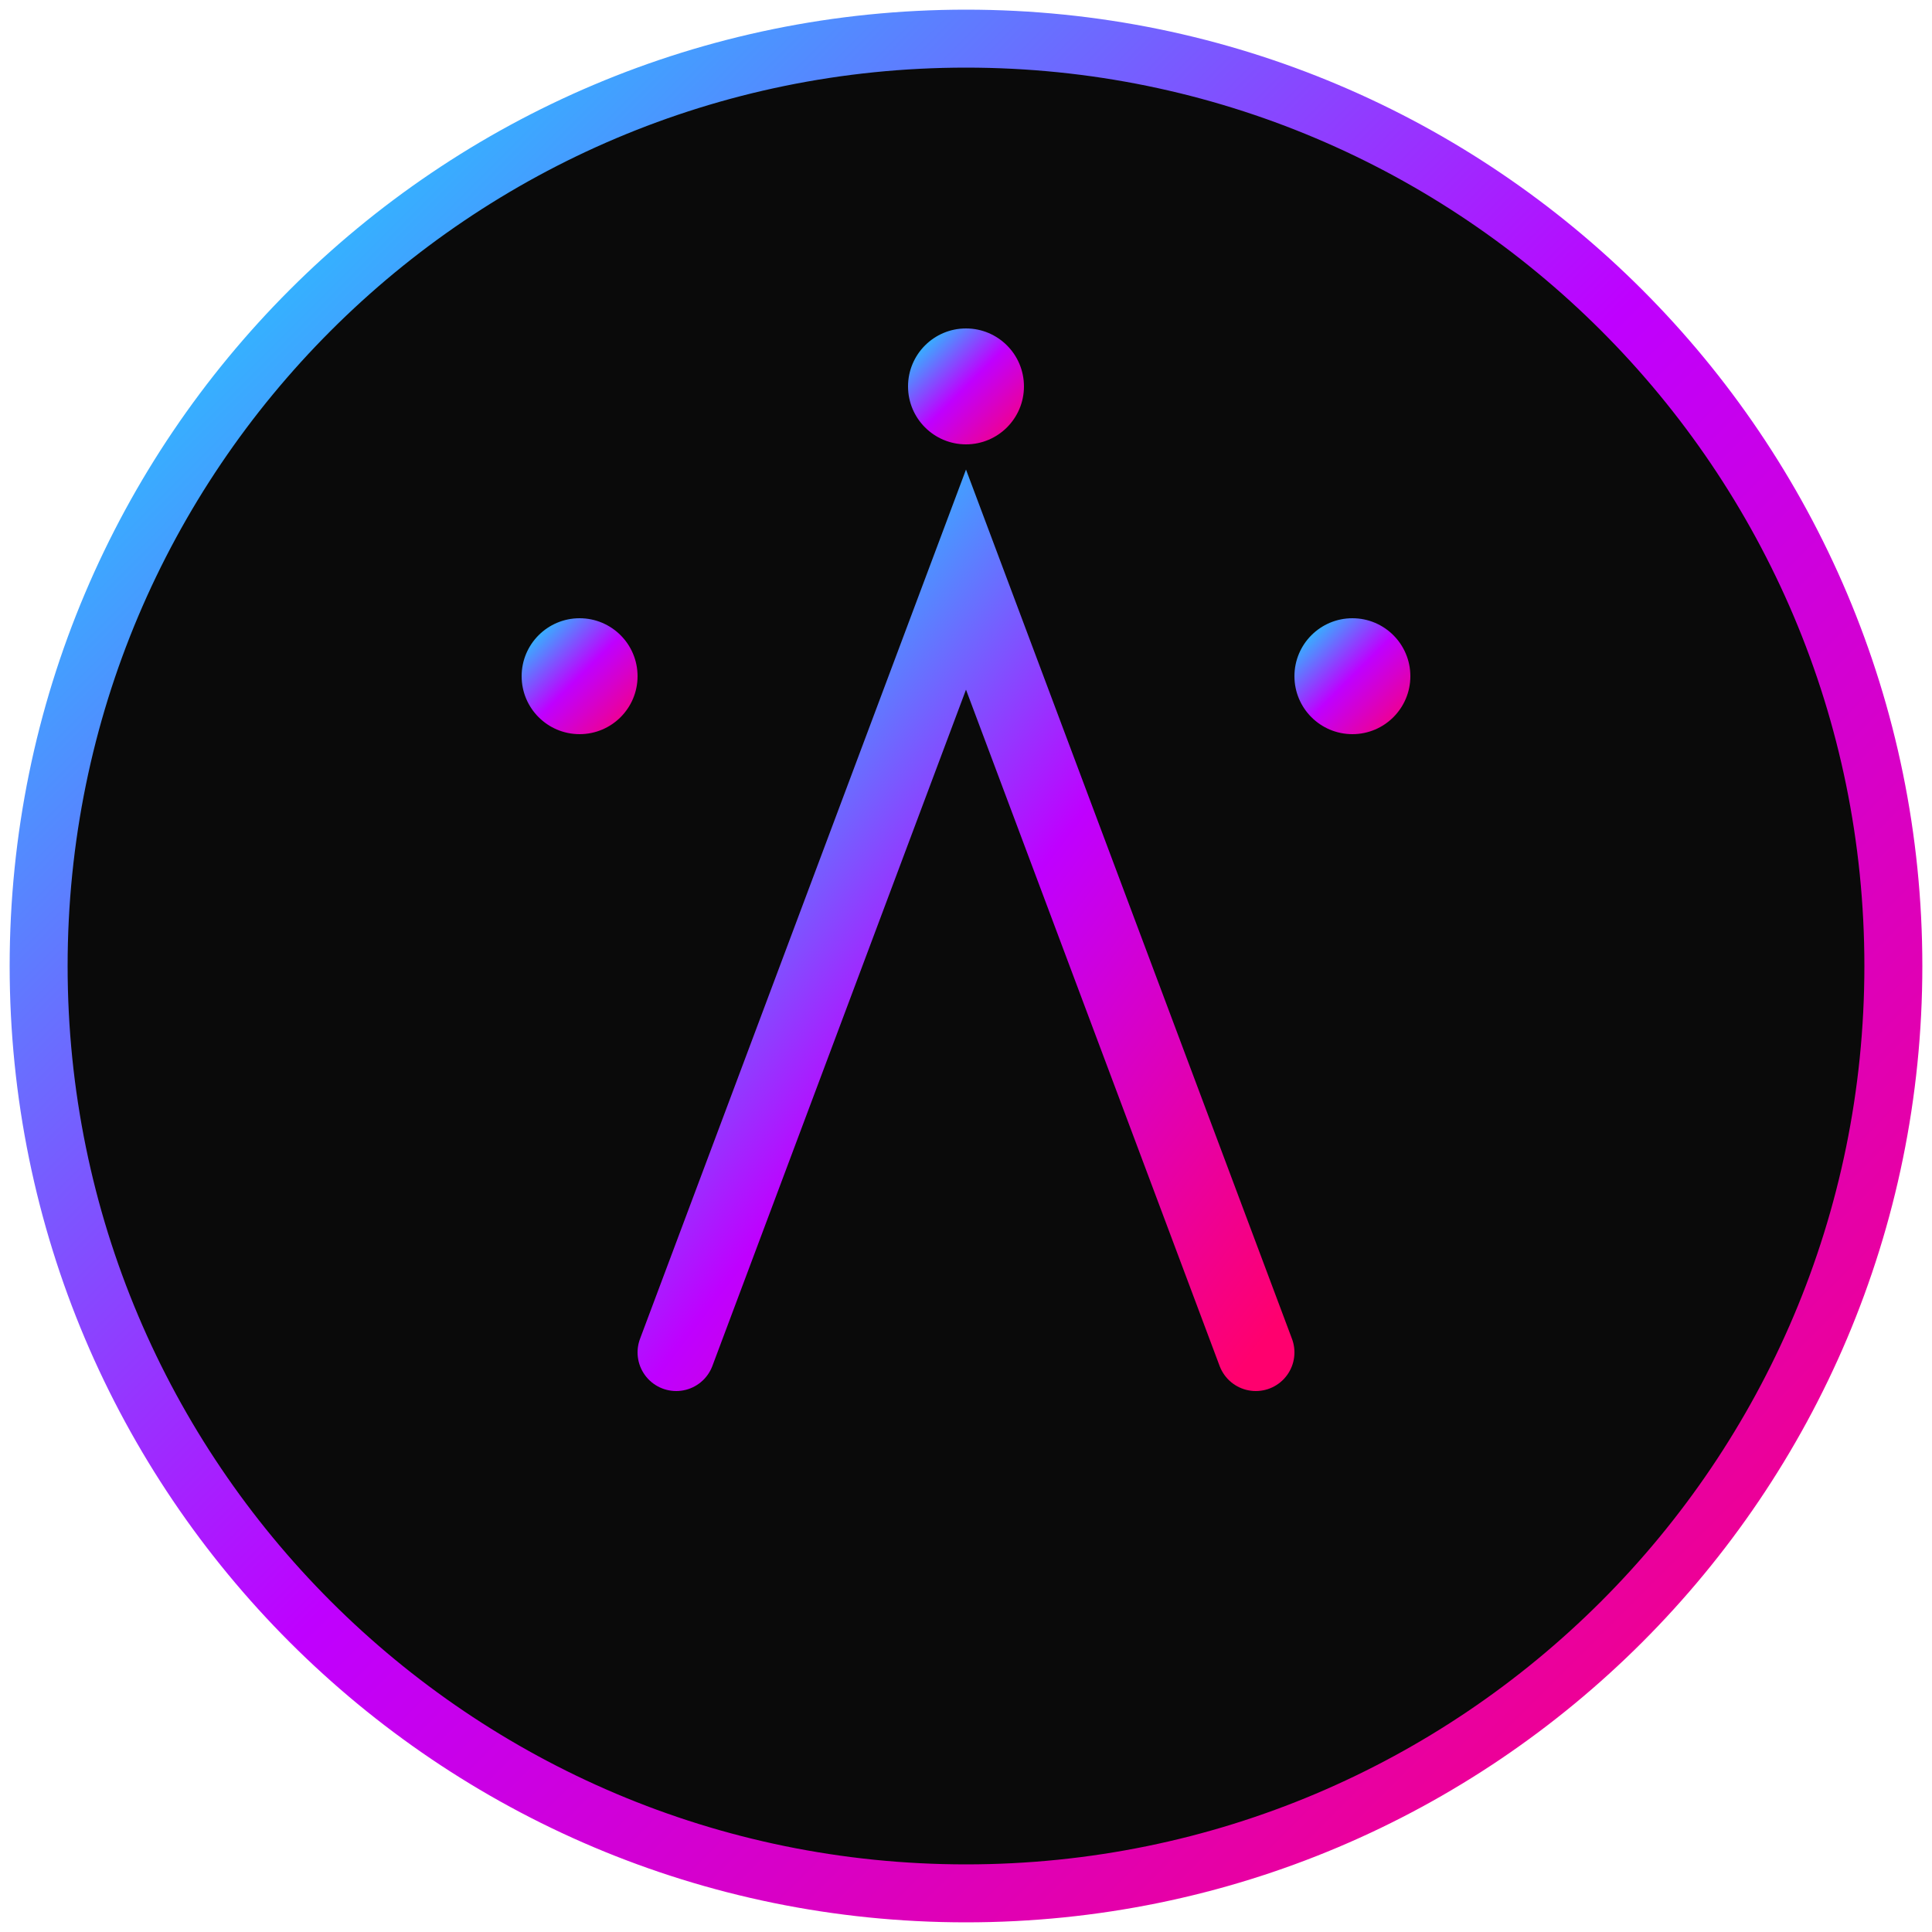
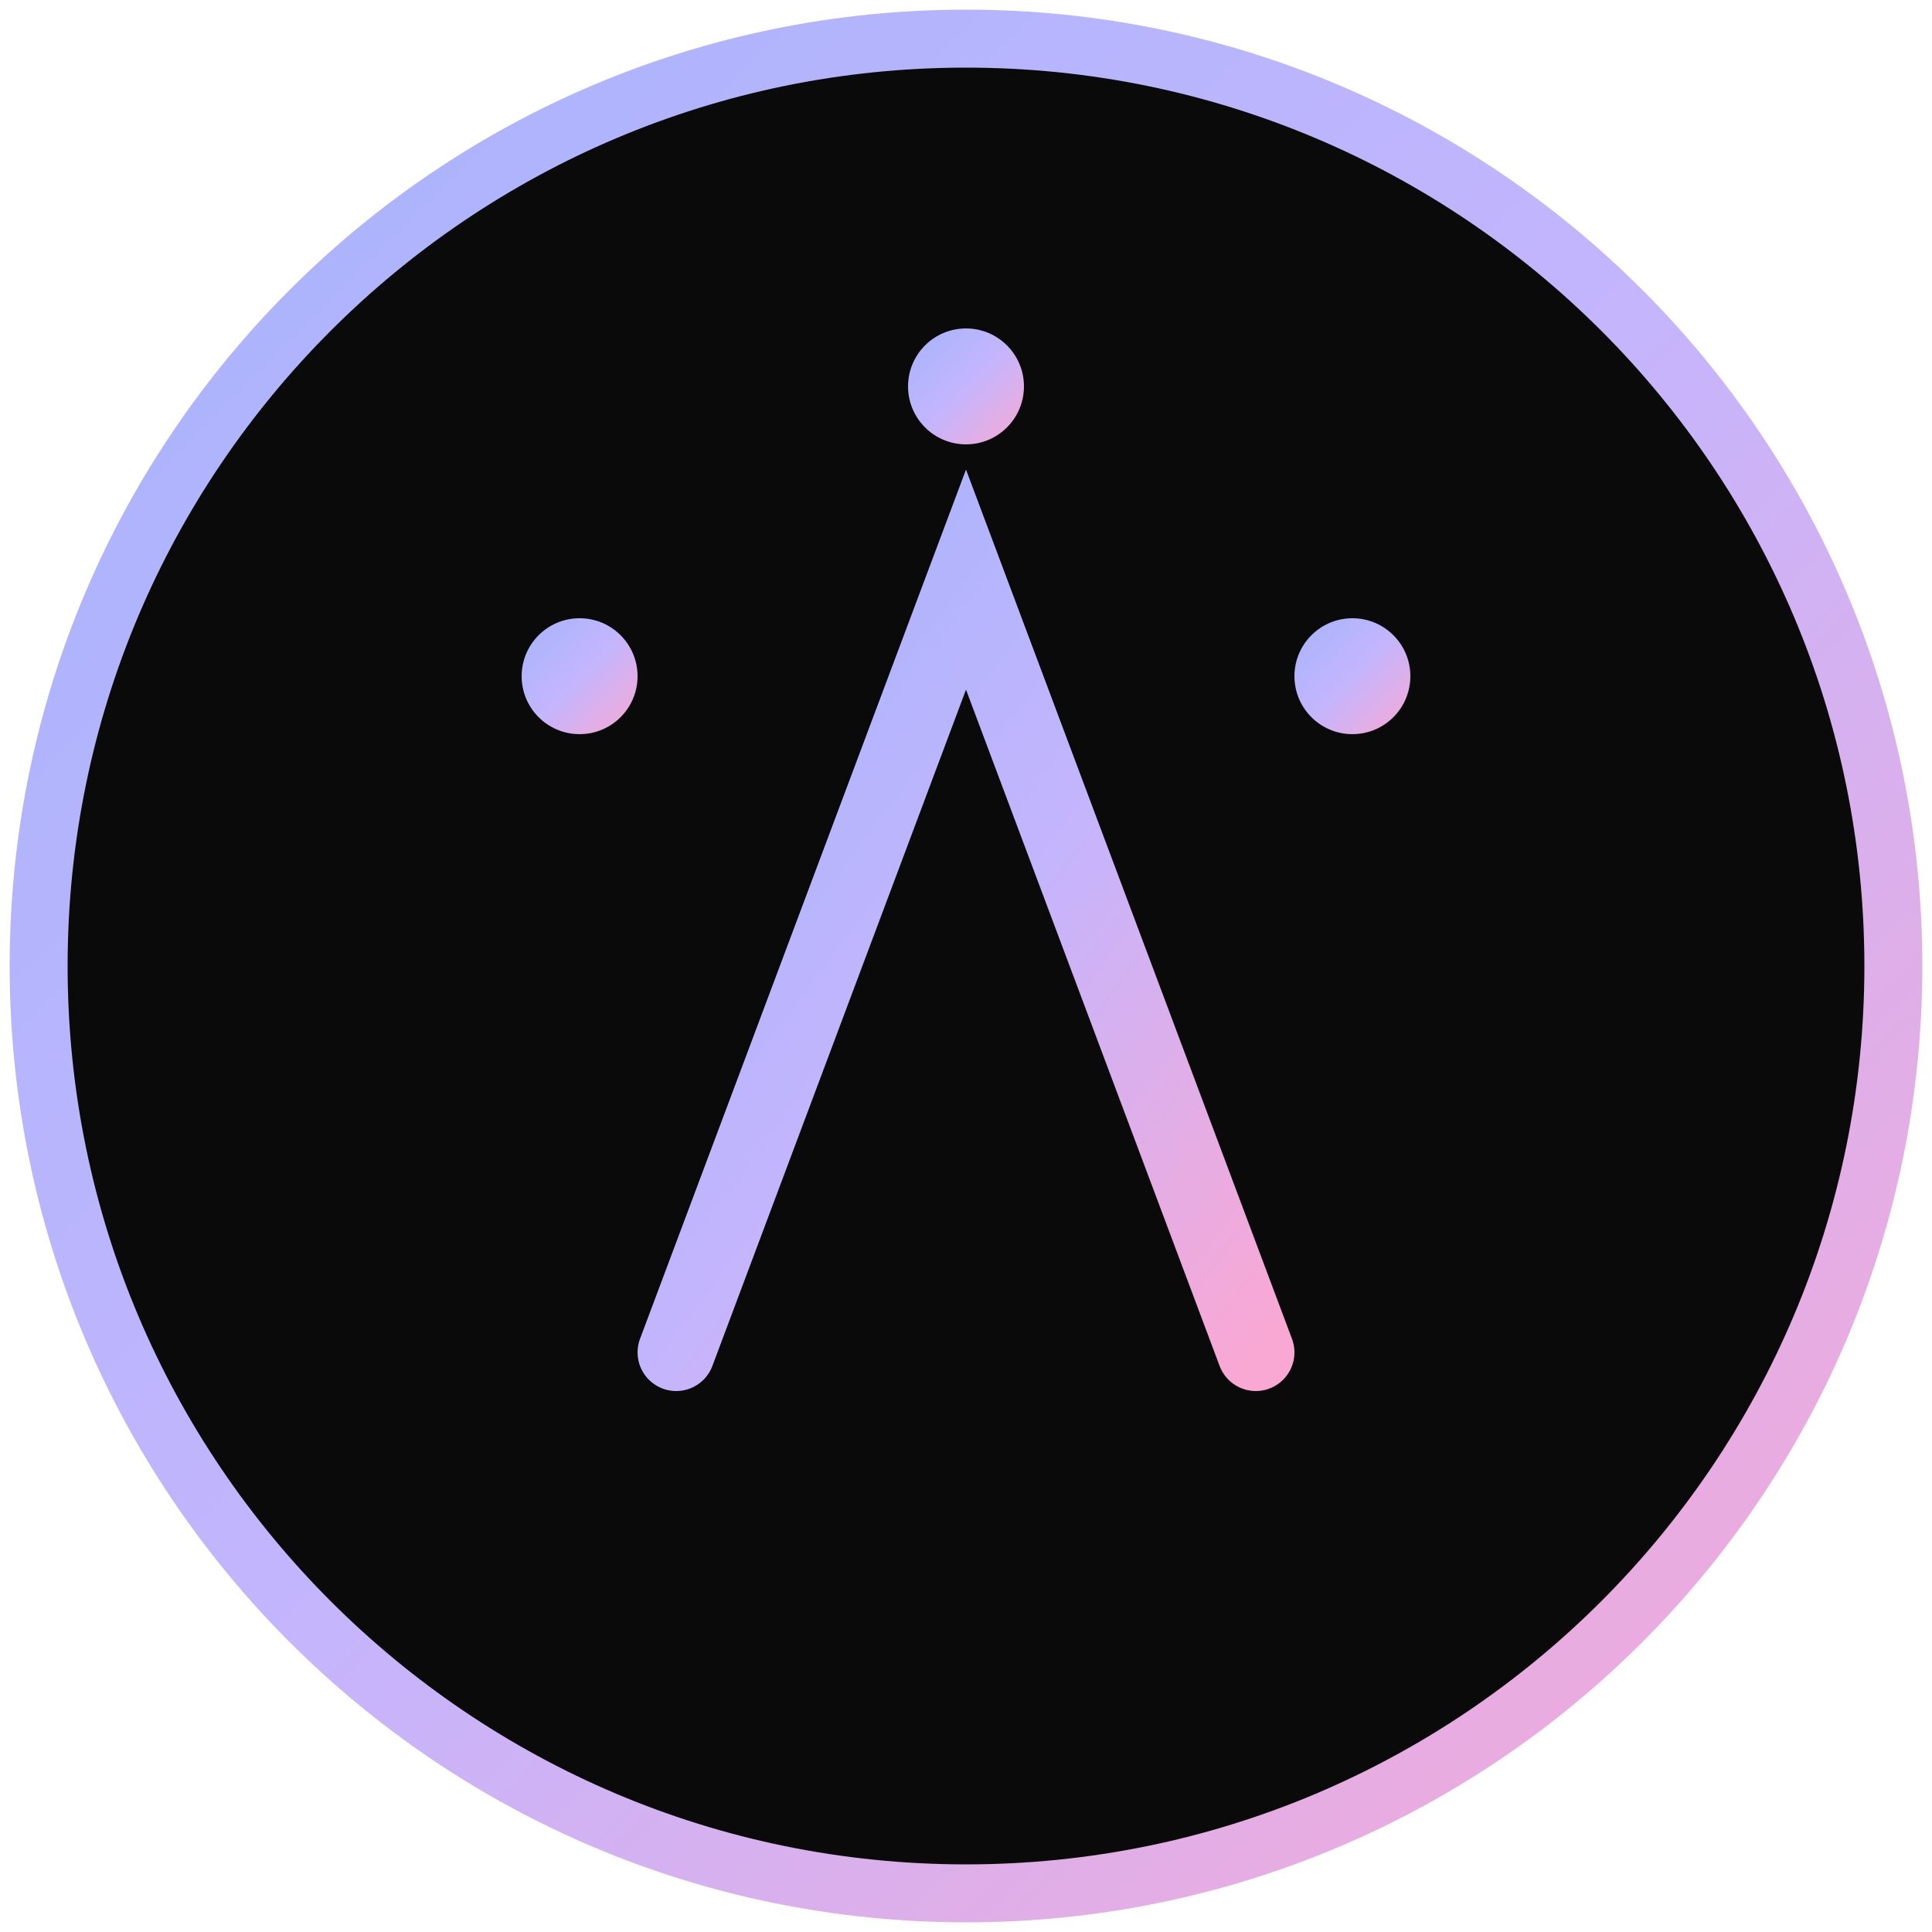
<svg xmlns="http://www.w3.org/2000/svg" width="32" height="32" viewBox="0 0 100 100" fill="none">
  <defs>
    <linearGradient id="grad" x1="0%" y1="0%" x2="100%" y2="100%">
-       <stop offset="0%" stop-color="#00f5ff" />
-       <stop offset="50%" stop-color="#bf00ff" />
-       <stop offset="100%" stop-color="#ff006e" />
+       <stop offset="0%" stop-color="#a5b4fc" />
+       <stop offset="50%" stop-color="#c4b5fd" />
+       <stop offset="100%" stop-color="#f9a8d4" />
    </linearGradient>
  </defs>
  <circle cx="50" cy="50" r="48" fill="#0a0a0a" stroke="url(#grad)" stroke-width="3" />
  <path d="M 35 70 L 50 30 L 65 70" stroke="url(#grad)" stroke-width="4" stroke-linecap="round" fill="none" />
  <path d="M 40 55 L 60 55" stroke="url(#grad)" stroke-width="4" stroke-linecap="round" />
  <circle cx="30" cy="35" r="3" fill="url(#grad)" />
  <circle cx="70" cy="35" r="3" fill="url(#grad)" />
  <circle cx="50" cy="20" r="3" fill="url(#grad)" />
</svg>
